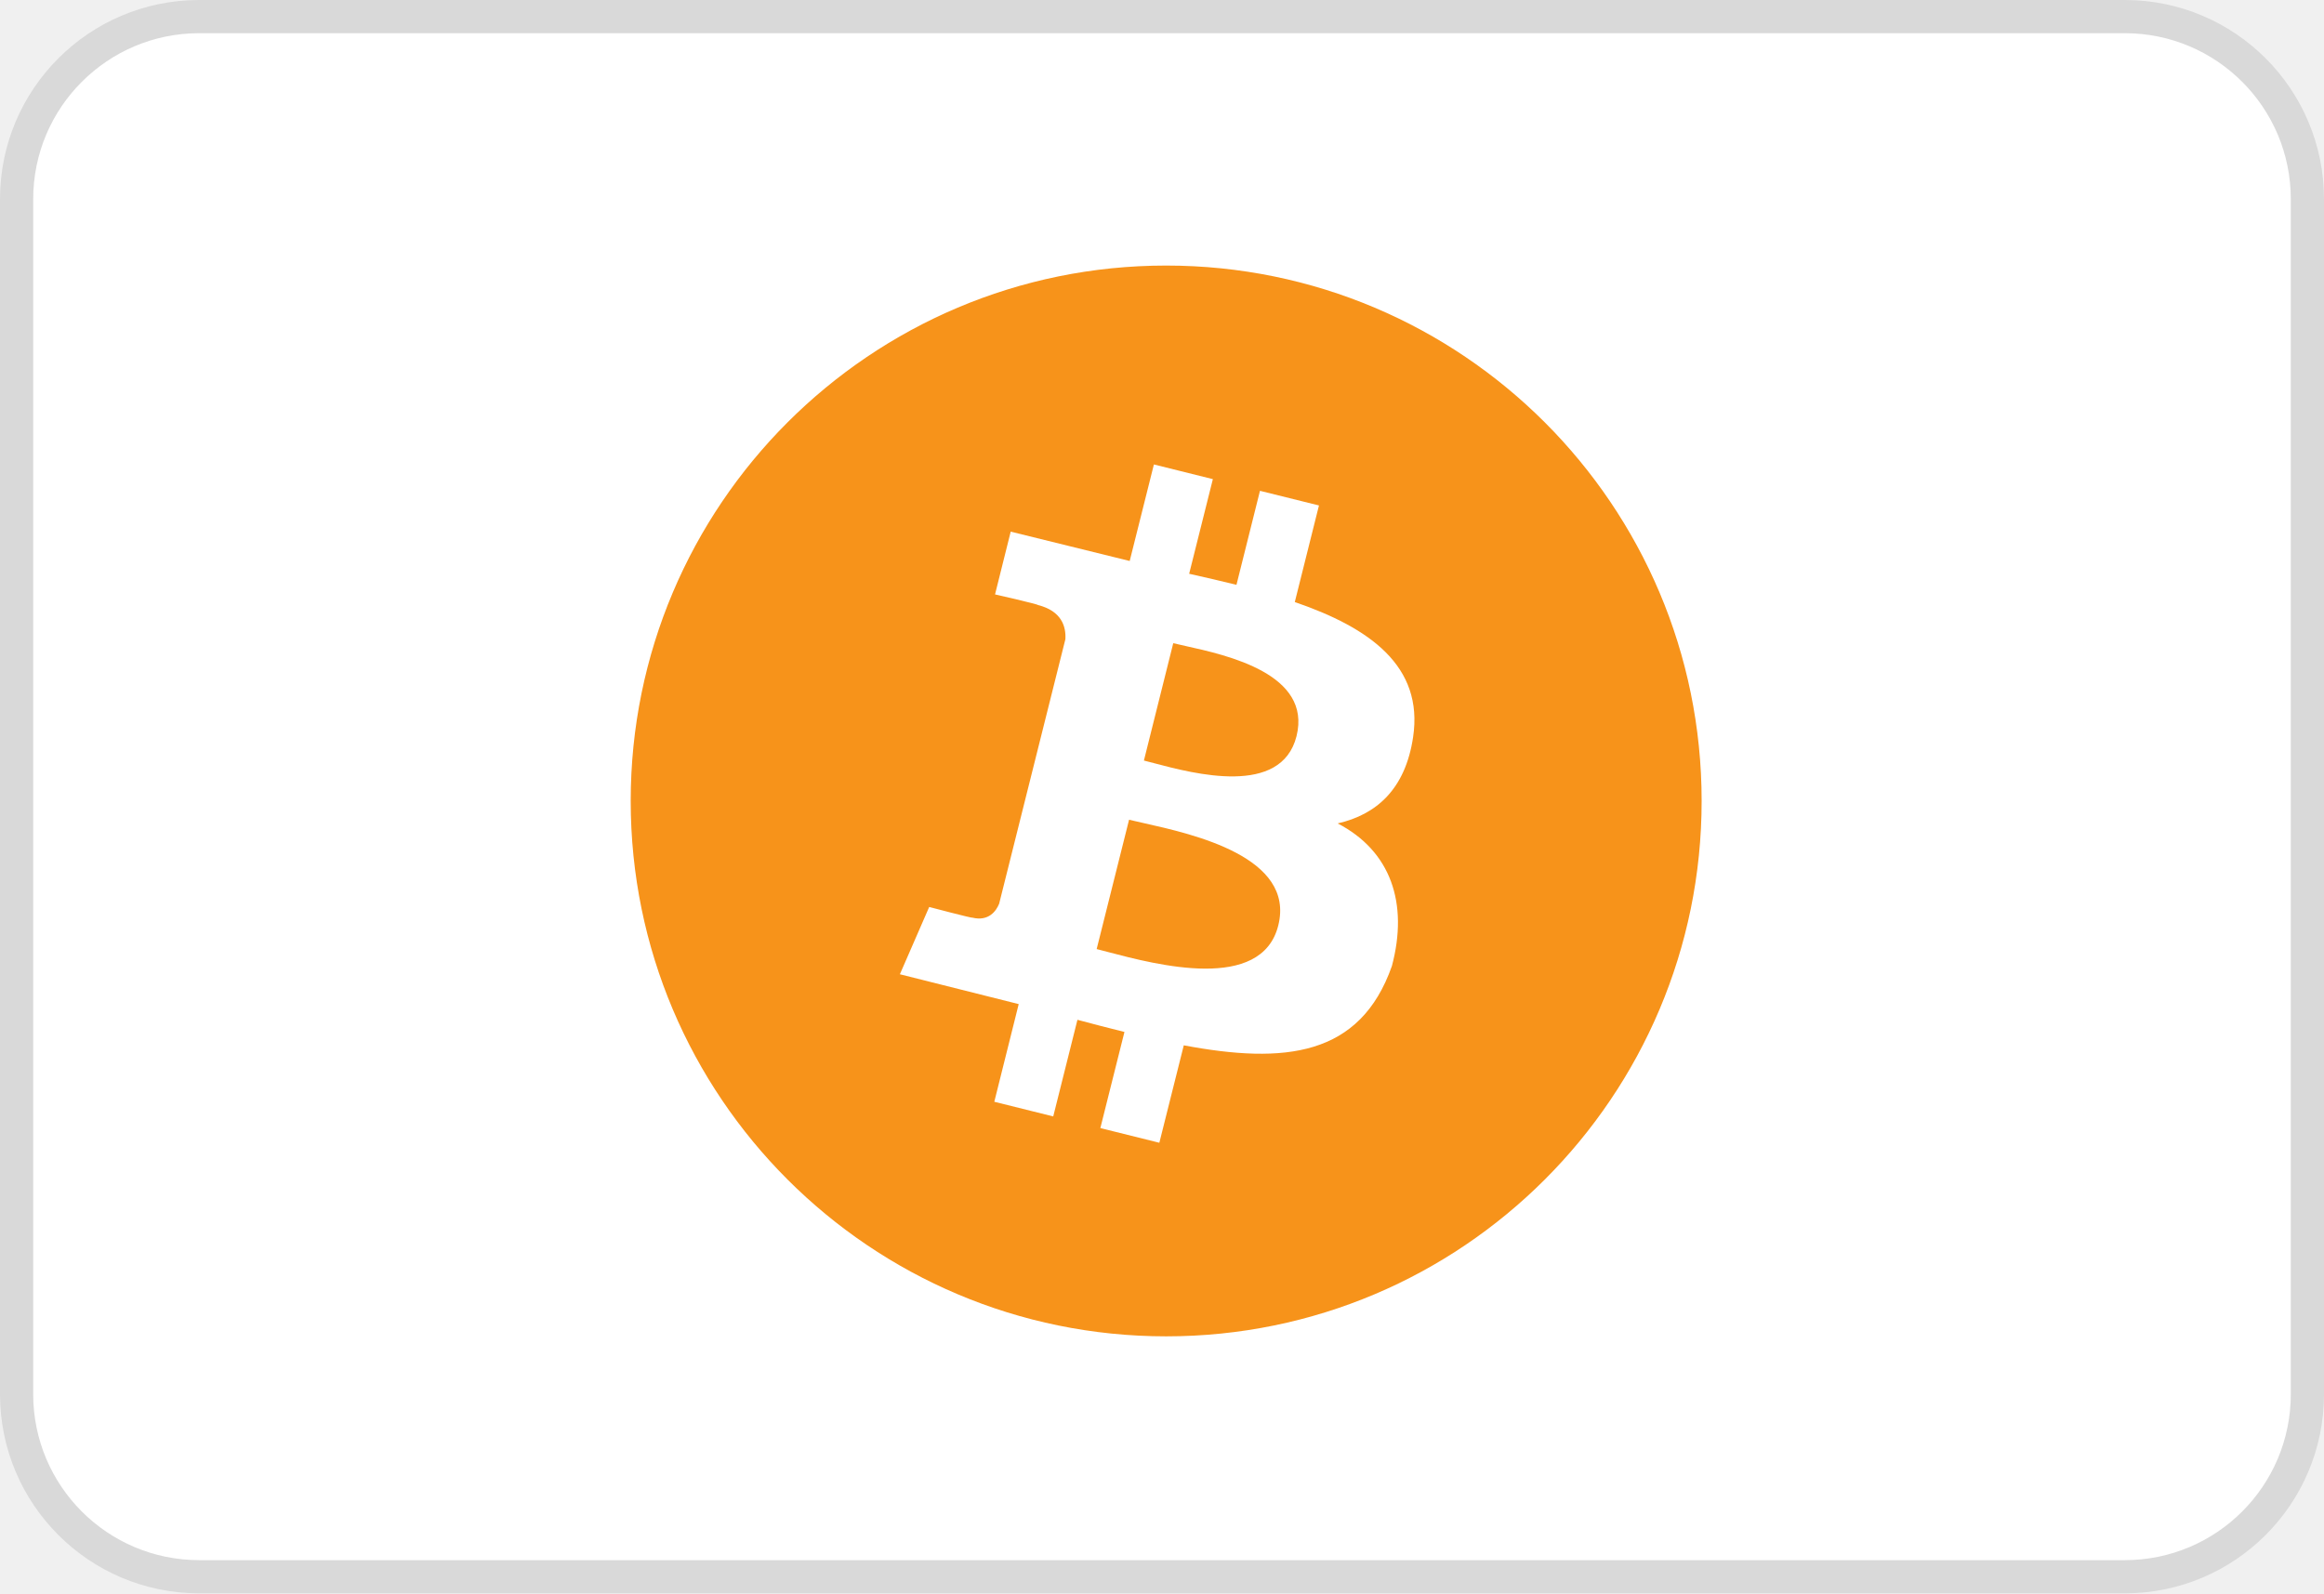
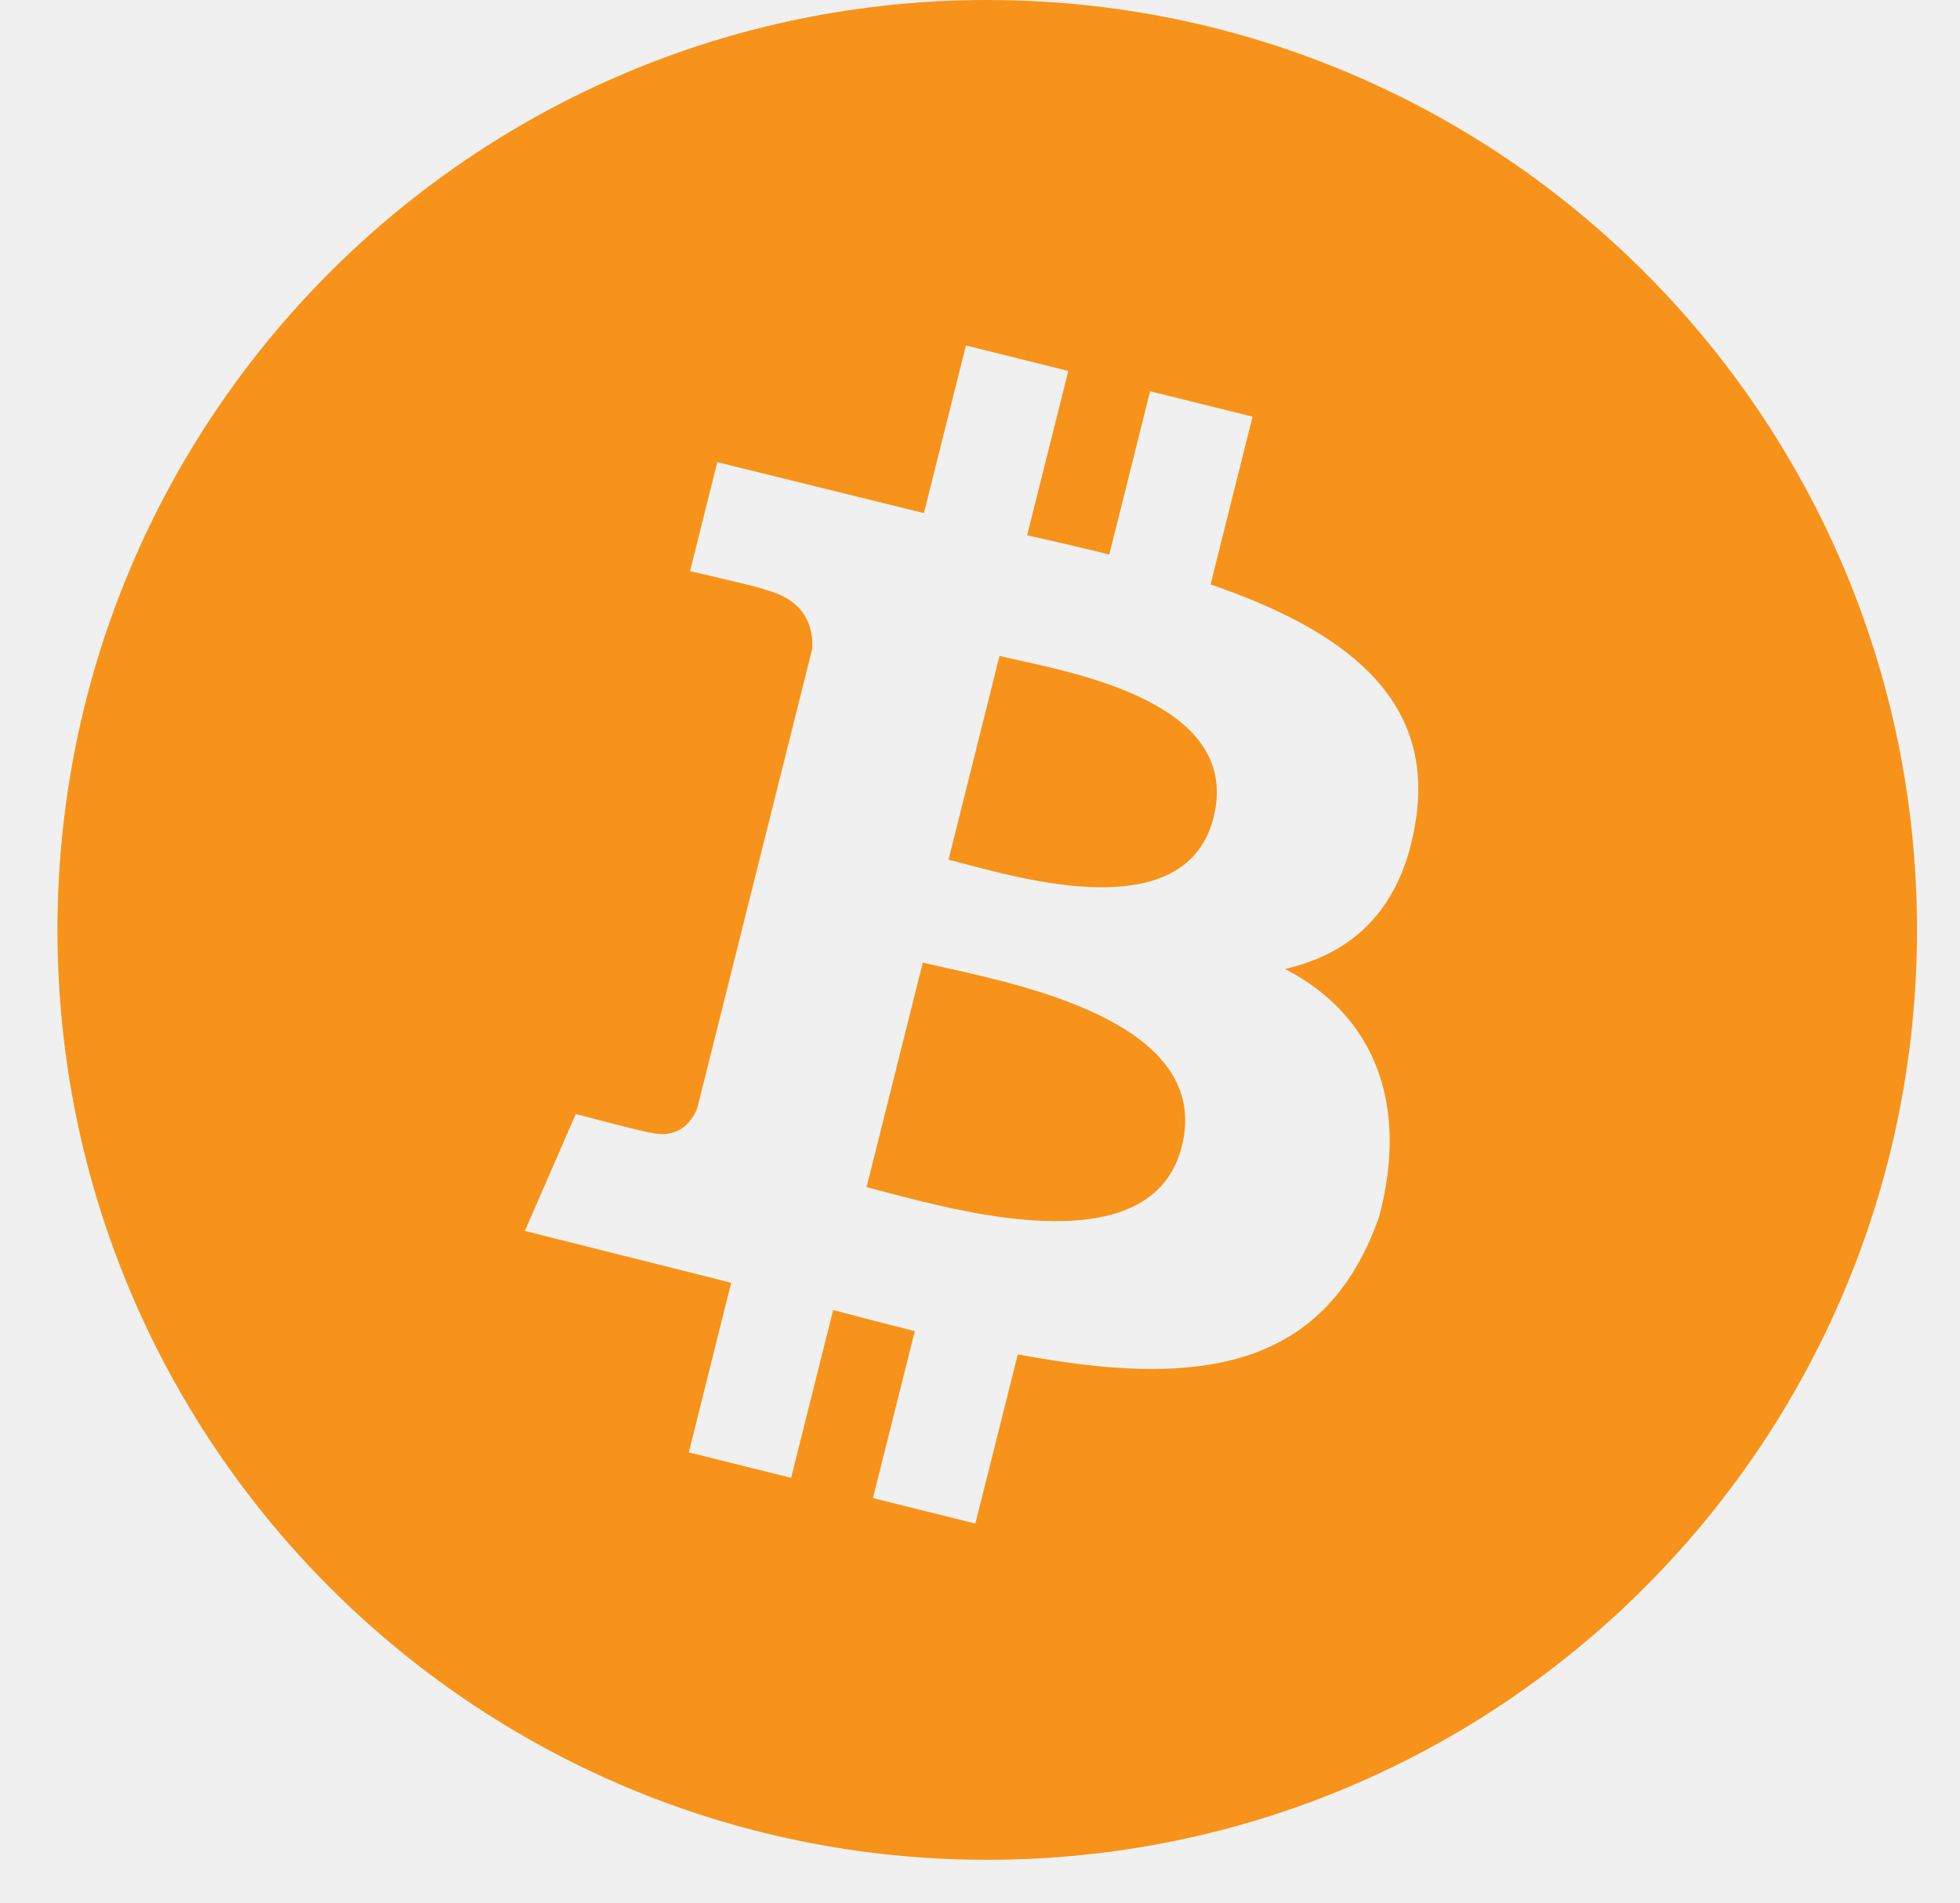
- <svg xmlns="http://www.w3.org/2000/svg" width="70" height="48" viewBox="0 0 70 48" fill="none">
-   <rect x="0.5" y="0.5" width="69" height="47" rx="5.5" fill="white" stroke="#D9D9D9" />
-   <path fill-rule="evenodd" clip-rule="evenodd" d="M51.254 24.129C51.254 33.037 44.033 40.258 35.126 40.258C26.218 40.258 18.997 33.037 18.997 24.129C18.997 15.221 26.218 8 35.126 8C44.033 8 51.254 15.221 51.254 24.129ZM39 18.137C41.244 18.907 42.885 20.061 42.563 22.208C42.329 23.78 41.454 24.54 40.292 24.806C41.887 25.634 42.43 27.203 41.925 29.101C40.966 31.831 38.687 32.061 35.656 31.491L34.92 34.426L33.143 33.984L33.869 31.088C33.409 30.974 32.938 30.852 32.453 30.722L31.724 33.633L29.949 33.191L30.684 30.249L27.105 29.35L27.988 27.323C27.988 27.323 29.298 27.669 29.28 27.643C29.783 27.767 30.007 27.441 30.095 27.224L32.09 19.256C32.112 18.88 31.981 18.406 31.261 18.226C31.289 18.207 29.971 17.907 29.971 17.907L30.443 16.016L34.027 16.9L34.756 13.992L36.532 14.434L35.818 17.285C36.296 17.392 36.776 17.502 37.243 17.618L37.951 14.786L39.728 15.227L39 18.137ZM34.749 22.988C35.959 23.309 38.593 24.007 39.052 22.177C39.52 20.303 36.962 19.738 35.709 19.461L35.709 19.461L35.709 19.461C35.567 19.429 35.441 19.401 35.339 19.376L34.455 22.912C34.539 22.933 34.638 22.959 34.749 22.988ZM33.377 28.681C34.827 29.063 37.998 29.898 38.502 27.88C39.019 25.817 35.944 25.131 34.445 24.795L34.444 24.795C34.277 24.758 34.129 24.725 34.008 24.695L33.032 28.591C33.131 28.616 33.247 28.646 33.377 28.681L33.377 28.681Z" fill="#F7931A" />
+ <svg xmlns="http://www.w3.org/2000/svg" width="34" height="33" viewBox="0 0 34 33" fill="none">
+   <path fill-rule="evenodd" clip-rule="evenodd" d="M33.254 16.129C33.254 25.037 26.033 32.258 17.125 32.258C8.218 32.258 0.997 25.037 0.997 16.129C0.997 7.221 8.218 0 17.125 0C26.033 0 33.254 7.221 33.254 16.129ZM21 10.137C23.244 10.907 24.885 12.061 24.563 14.208C24.329 15.78 23.454 16.54 22.292 16.806C23.887 17.634 24.43 19.203 23.925 21.101C22.966 23.831 20.687 24.061 17.656 23.491L16.92 26.426L15.143 25.984L15.869 23.088C15.409 22.974 14.938 22.852 14.453 22.722L13.724 25.633L11.949 25.191L12.684 22.249L9.105 21.35L9.988 19.323C9.988 19.323 11.298 19.669 11.28 19.643C11.783 19.767 12.007 19.441 12.095 19.224L14.089 11.256C14.112 10.88 13.981 10.406 13.261 10.226C13.289 10.207 11.97 9.907 11.97 9.907L12.443 8.016L16.027 8.9L16.756 5.992L18.532 6.434L17.818 9.284C18.296 9.392 18.776 9.502 19.243 9.618L19.951 6.786L21.728 7.227L21 10.137ZM16.749 14.988C17.959 15.309 20.593 16.007 21.052 14.177C21.52 12.303 18.962 11.738 17.709 11.461L17.709 11.461L17.709 11.461C17.567 11.429 17.441 11.402 17.339 11.376L16.454 14.912C16.539 14.932 16.638 14.959 16.749 14.988ZM15.377 20.681C16.827 21.063 19.998 21.898 20.502 19.88C21.018 17.817 17.945 17.131 16.445 16.795L16.444 16.795C16.277 16.758 16.129 16.725 16.008 16.695L15.032 20.591C15.131 20.616 15.247 20.646 15.377 20.681L15.377 20.681Z" fill="#F7931A" />
</svg>
